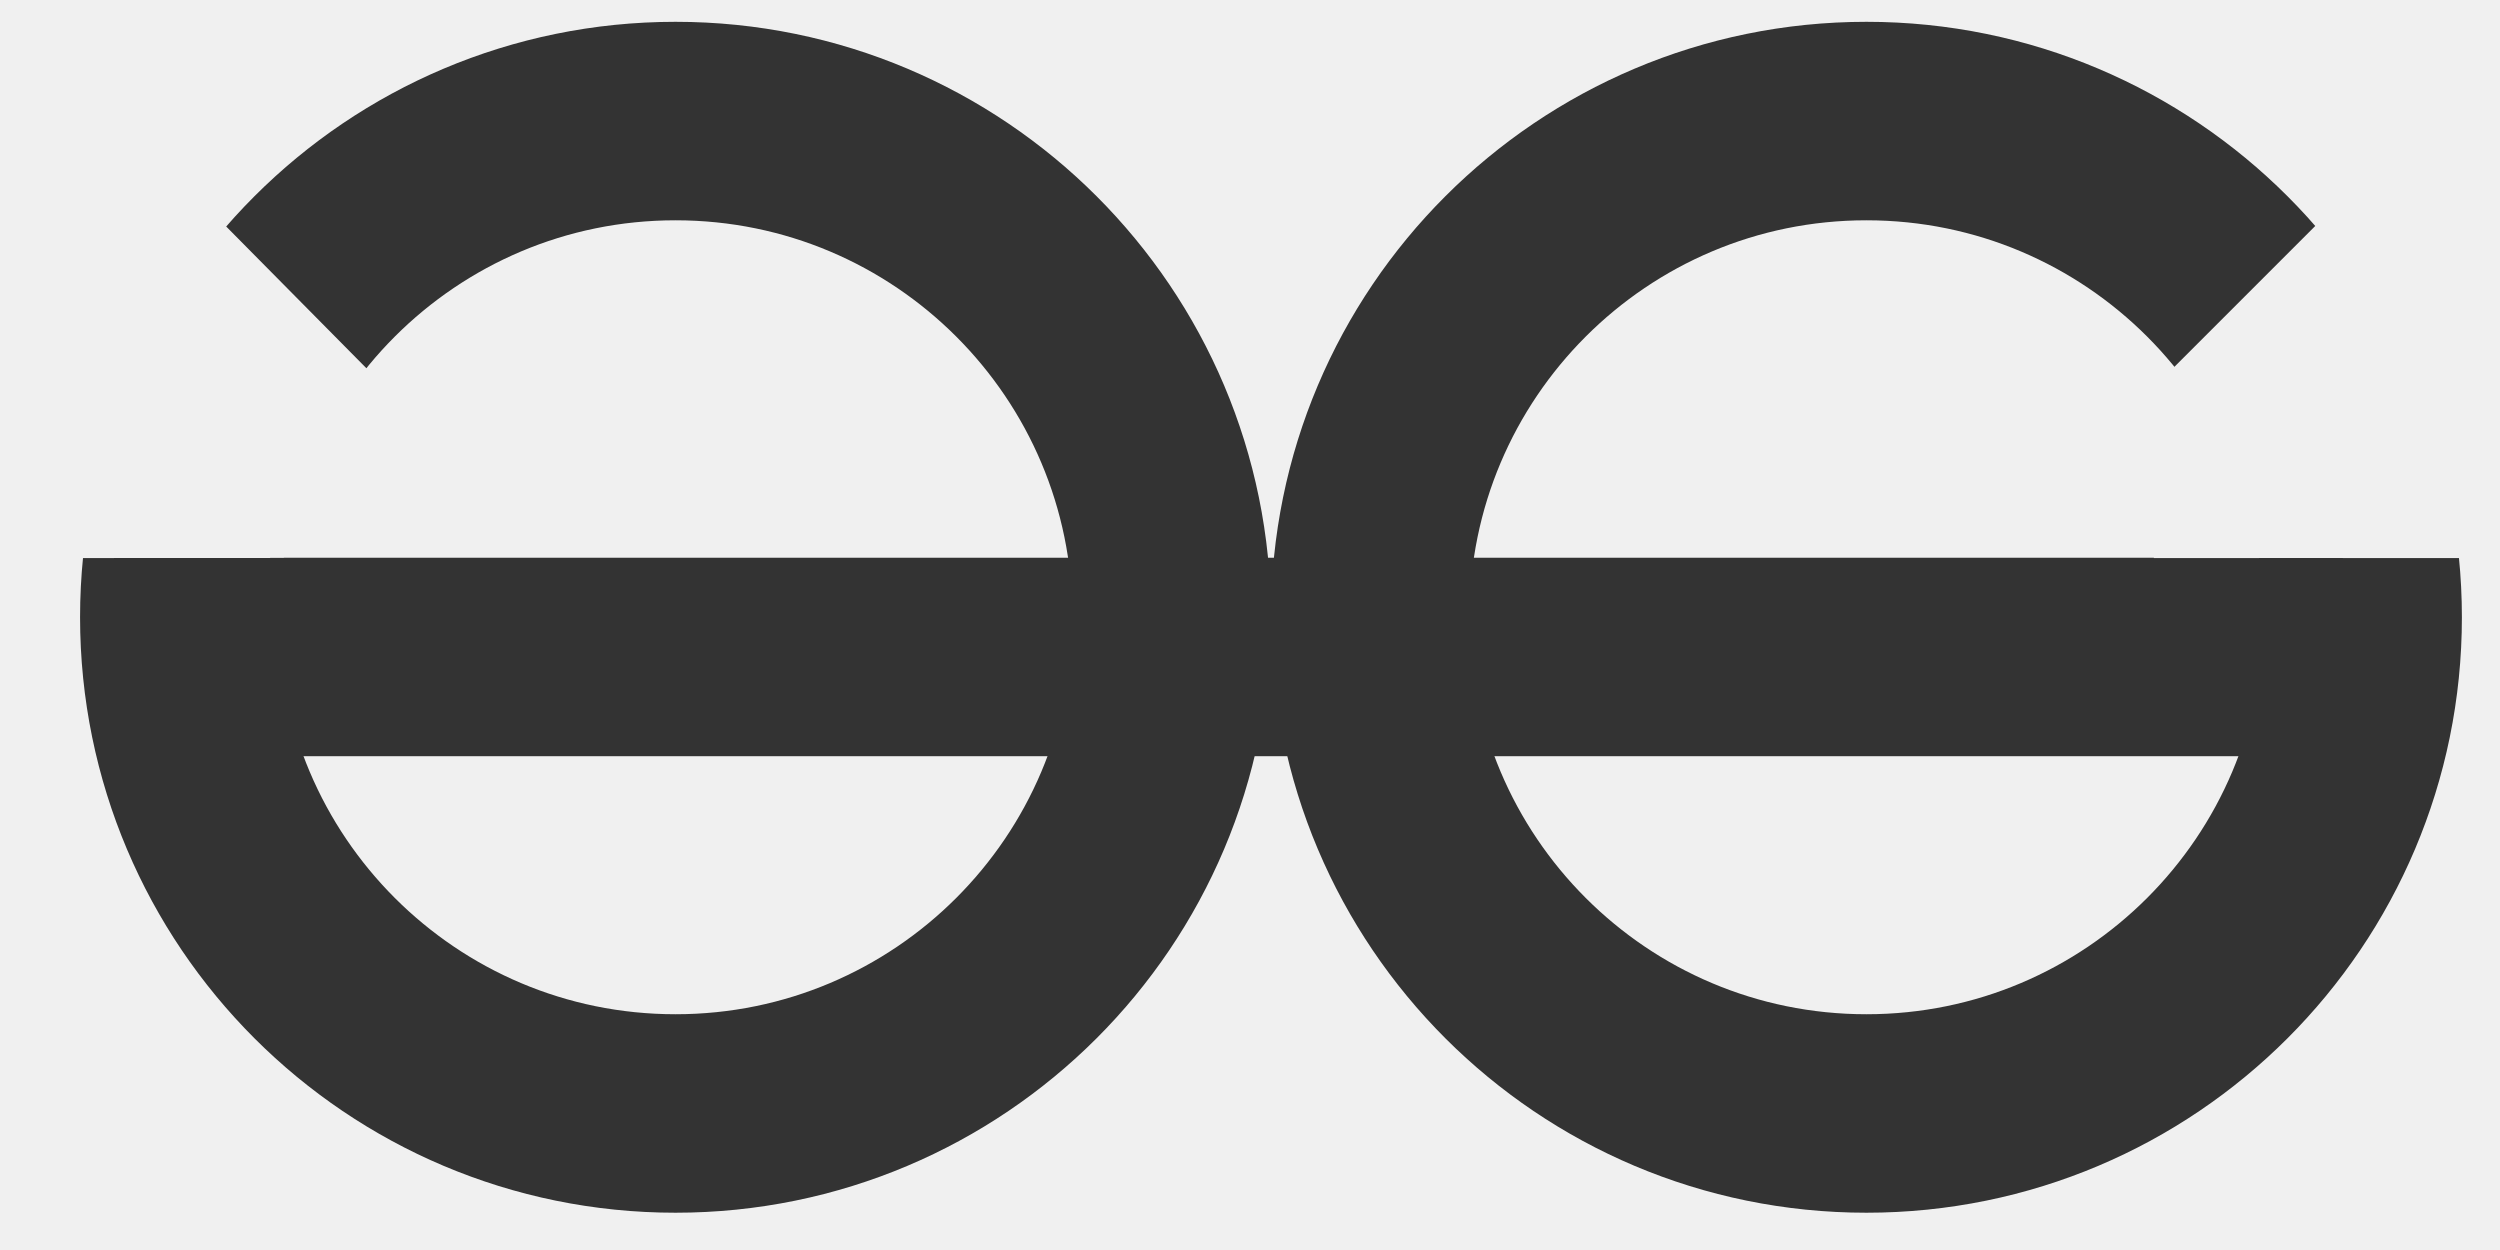
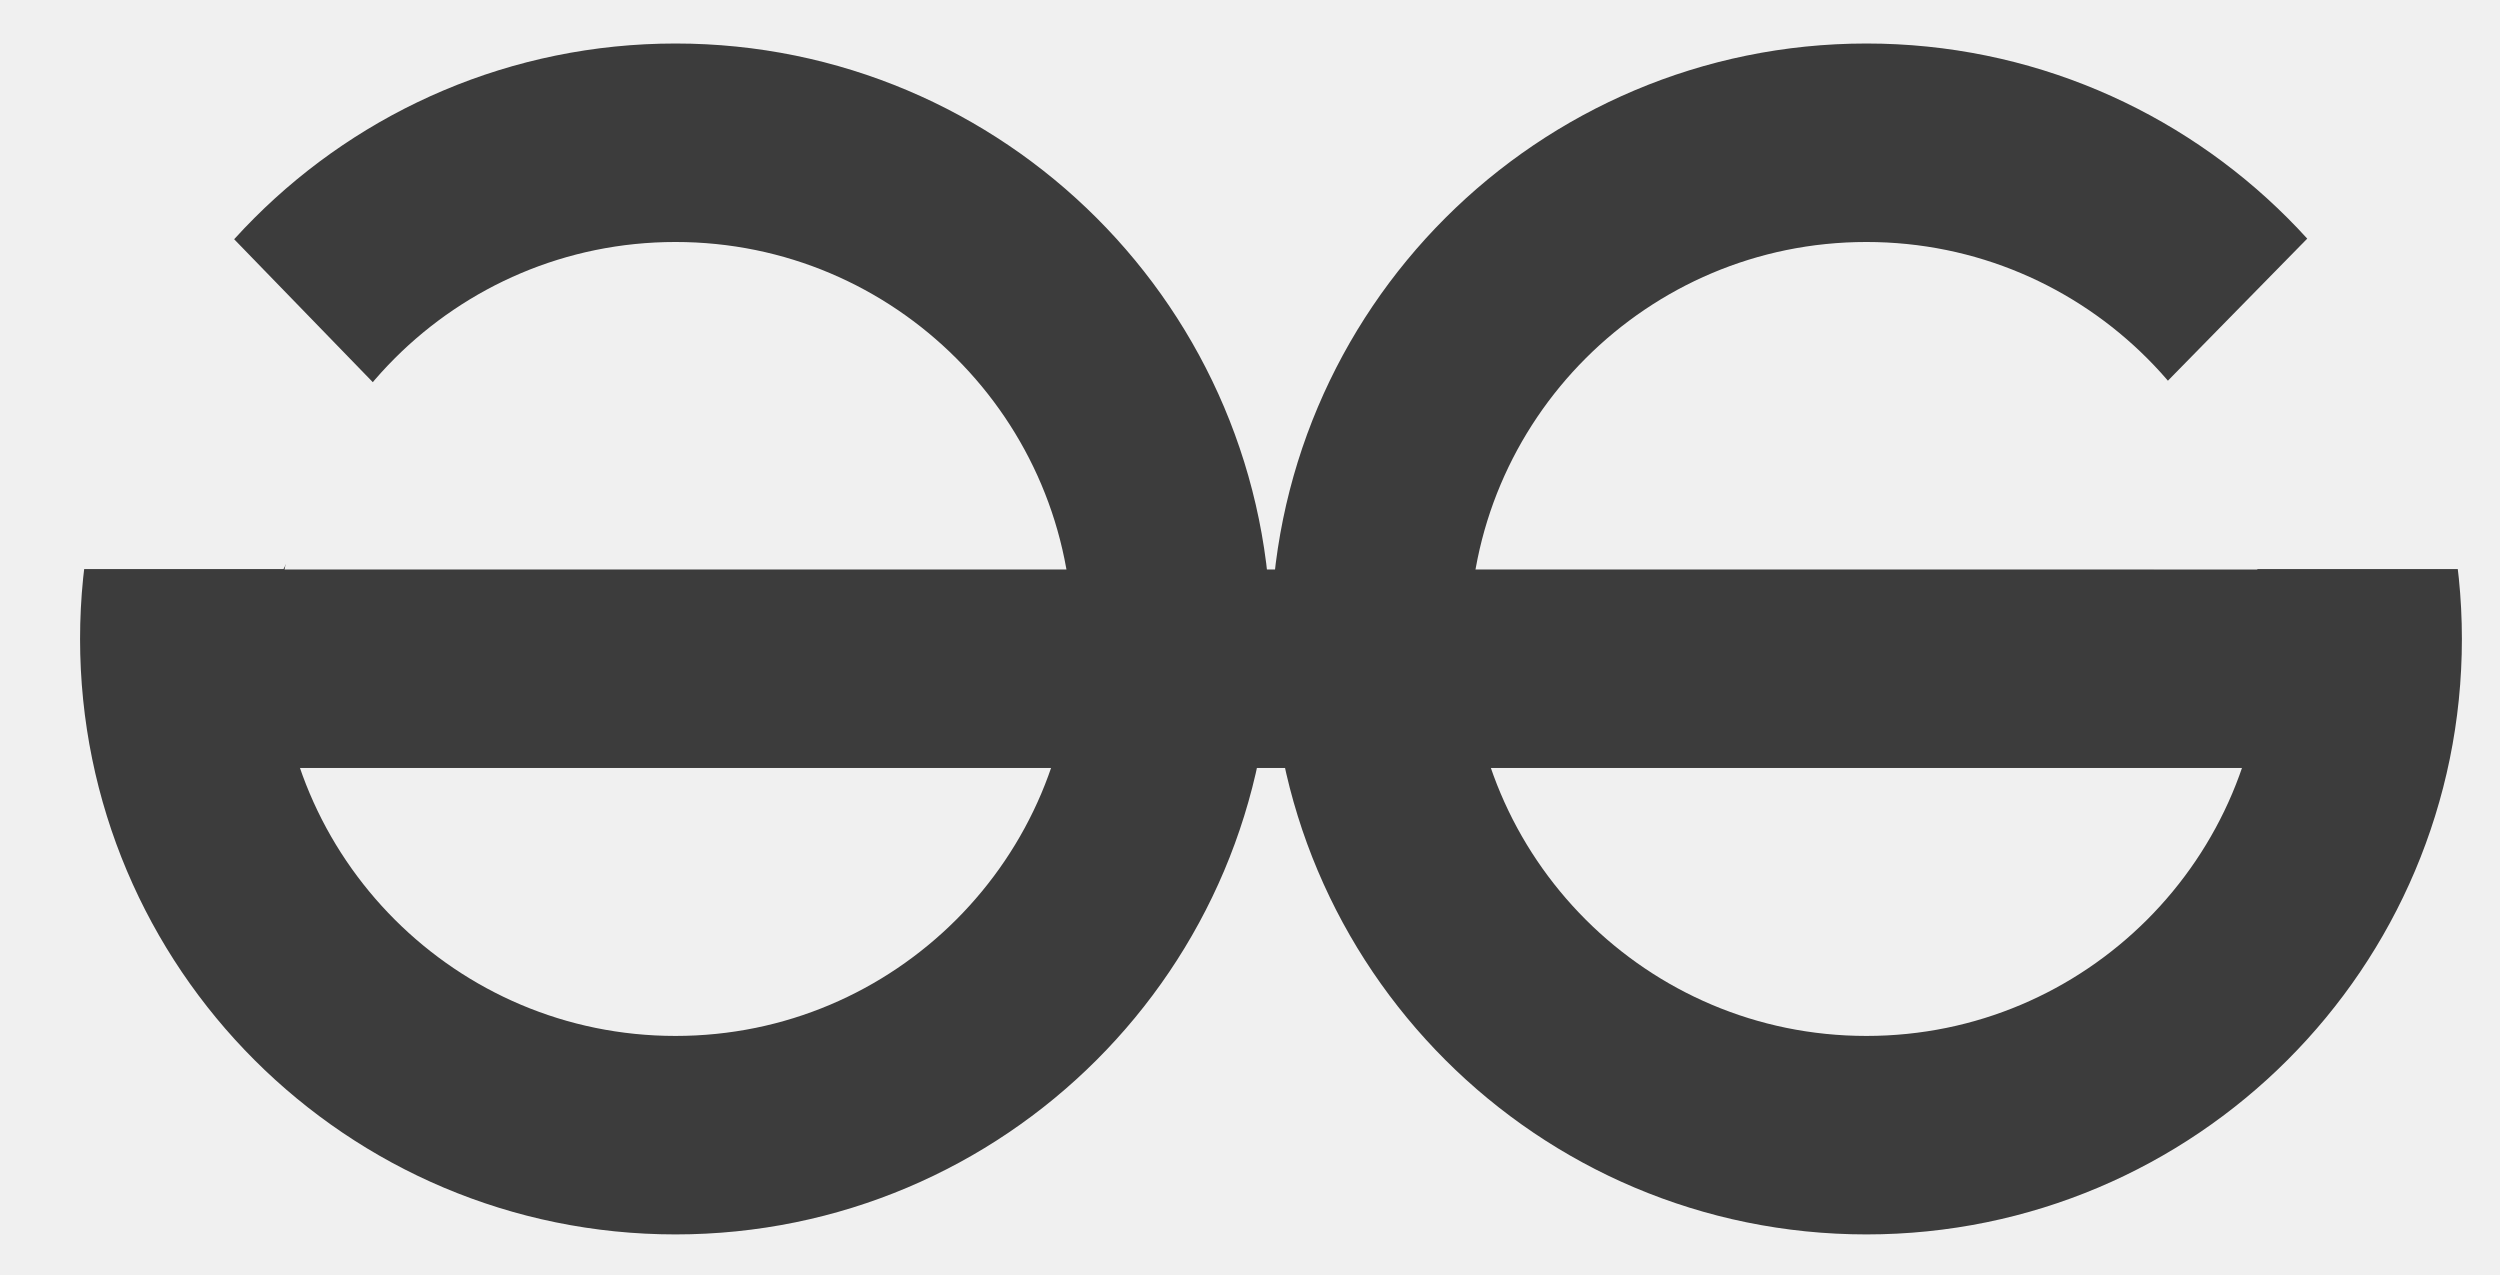
- <svg xmlns="http://www.w3.org/2000/svg" width="125.954" height="62.94">
+ <svg xmlns="http://www.w3.org/2000/svg" width="125.954" height="64.189" viewBox="0 0 125.954 64.189">
  <defs>
-     <clipPath id="A">
-       <path d="M446.25 377.012l4.716-9.012-9.084-9.183-9.915-9.915H557.92l-8.34 10.416-9.1 9.1v8.6h17.44v34.83H431.966v-34.83z" transform="translate(-112 132)" fill="none" stroke="#707070" stroke-width="1" />
+     <clipPath id="clip-path">
+       <path id="Path_8" data-name="Path 8" d="M446.249,377.569l4.715-9.192-9.084-9.365L431.966,348.9H557.92l-8.34,10.623-9.1,9.28v8.766h17.44V413.09H431.966V377.569Z" transform="translate(-112 130.908)" fill="none" stroke="#fff" stroke-width="1" />
    </clipPath>
  </defs>
-   <g transform="translate(-319.966 -480.901)" clip-path="url(#A)">
-     <g fill="none" stroke="#333">
-       <circle cx="354" cy="512" r="25" stroke-width="10" />
-       <circle cx="414" cy="512" r="25" stroke-width="10" />
+   <g id="gfg-logo" transform="translate(-319.966 -479.808)" opacity="0.8" clip-path="url(#clip-path)" style="mix-blend-mode: difference;isolation: isolate">
+     <g id="Group_4" data-name="Group 4">
+       <g id="Ellipse_9" data-name="Ellipse 9" transform="translate(324 482)" fill="none" stroke="#fff" stroke-width="10">
+         <circle cx="30" cy="30" r="30" stroke="none" />
+         <circle cx="30" cy="30" r="25" fill="none" />
+       </g>
+       <g id="Ellipse_10" data-name="Ellipse 10" transform="translate(384 482)" fill="none" stroke="#fff" stroke-width="10">
+         <circle cx="30" cy="30" r="30" stroke="none" />
+         <circle cx="30" cy="30" r="25" fill="none" />
+       </g>
+       <line id="Line_5" data-name="Line 5" x2="110" transform="translate(330.5 513.5)" fill="none" stroke="#fff" stroke-width="10" />
    </g>
-     <path fill="#333" d="M330 509h108v10H330z" />
  </g>
</svg>
